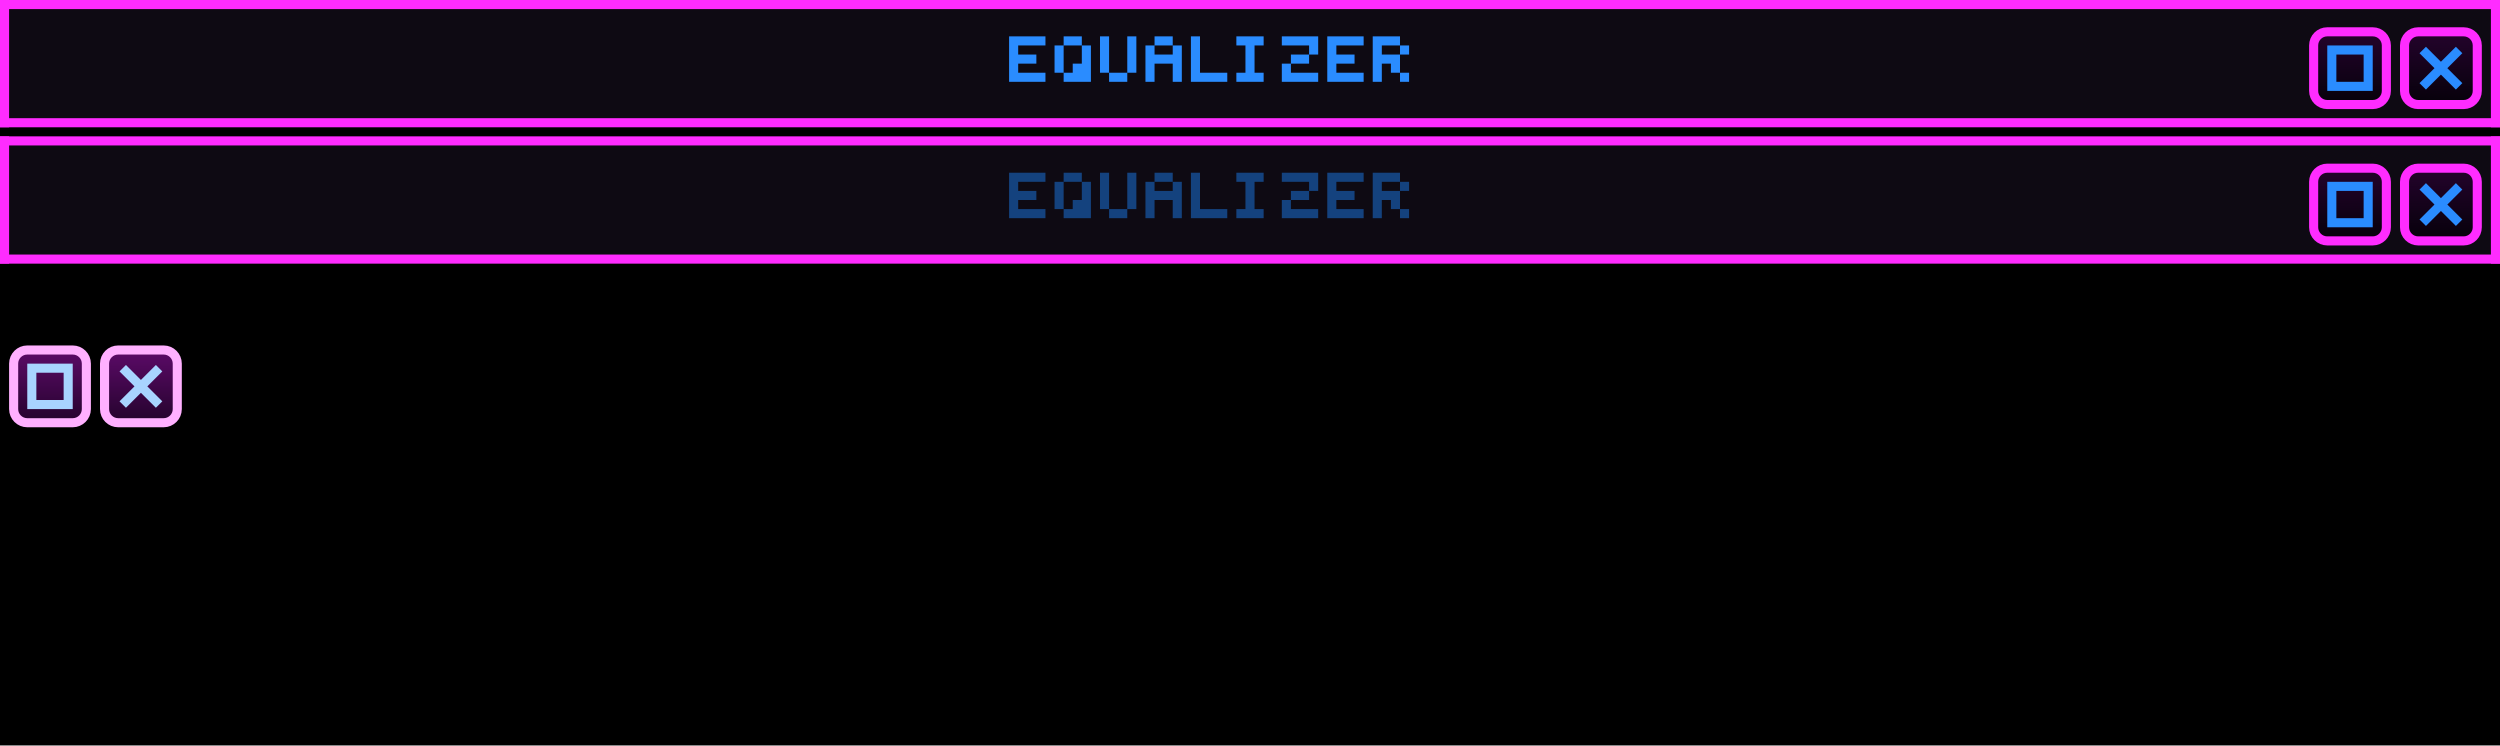
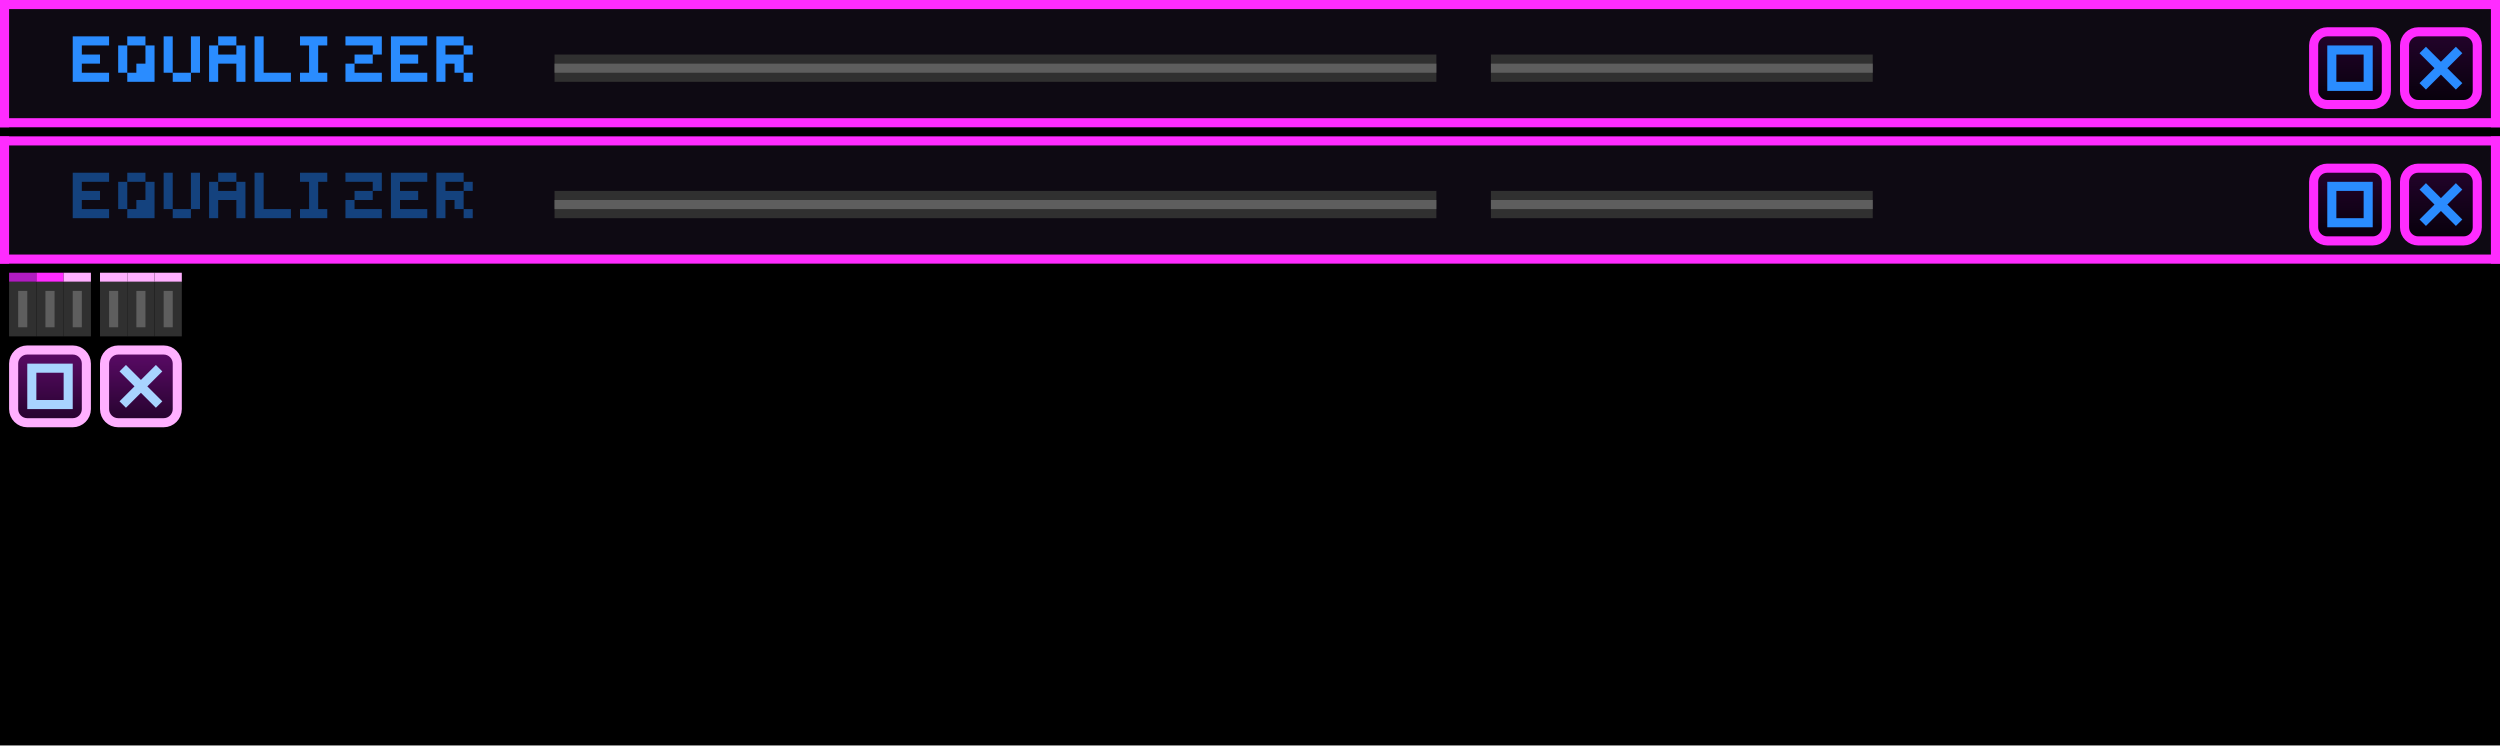
<svg xmlns="http://www.w3.org/2000/svg" width="275" height="82" viewBox="0 0 275 82">
  <defs>
    <linearGradient id="g0" x1="0" y1="0" x2="0" y2="1">
      <stop offset="0" stop-color="#24032c" class="glow-deep-stop" />
      <stop offset="1" stop-color="#06010a" />
    </linearGradient>
    <linearGradient id="g1" x1="0" y1="0" x2="0" y2="1">
      <stop offset="0" stop-color="#5c0a68" class="glow-dim-stop" />
      <stop offset="1" stop-color="#24032c" class="glow-deep-stop" />
    </linearGradient>
  </defs>
  <rect x="0" y="0" width="275" height="82" fill="#000000" />
  <rect x="0" y="0" width="275" height="14" fill="#0e0a13" />
  <rect x="0" y="0" width="275" height="1" fill="#ff2cff" class="glow" />
  <rect x="0" y="13" width="275" height="1" fill="#ff2cff" class="glow" />
  <rect x="0" y="0" width="1" height="14" fill="#ff2cff" class="glow" />
  <rect x="274" y="0" width="1" height="14" fill="#ff2cff" class="glow" />
-   <path d="M111 4H115V5H112V6H114V7H112V8H115V9H111zM116 5H117V8H118V7H119V5H120V9H117V8H116zM117 4H119V5H117zM121 4H122V8H124V9H122V8H121zM124 4H125V8H124zM126 5H127V6H129V5H130V9H129V7H127V9H126zM127 4H129V5H127zM131 4H132V8H135V9H131zM136 4H139V5H138V8H139V9H136V8H137V5H136zM141 4H145V6H144V7H142V8H145V9H141V7H142V6H144V5H141zM146 4H150V5H147V6H149V7H147V8H150V9H146zM151 4H154V5H155V6H154V8H155V9H154V8H153V7H152V9H151zM152 5V6H154V5z" fill="#2a8cff" class="ink" />
+   <path d="M8 4H12V5H9V6H11V7H9V8H12V9H8zM13 5H14V8H15V7H16V5H17V9H14V8H13zM14 4H16V5H14zM18 4H19V8H21V9H19V8H18zM21 4H22V8H21zM23 5H24V6H26V5H27V9H26V7H24V9H23zM24 4H26V5H24zM28 4H29V8H32V9H28zM33 4H36V5H35V8H36V9H33V8H34V5H33zM38 4H42V6H41V7H39V8H42V9H38V7H39V6H41V5H38zM43 4H47V5H44V6H46V7H44V8H47V9H43zM48 4H51V5H52V6H51V8H52V9H51V8H50V7H49V9H48zM49 5V6H51V5z" fill="#2a8cff" class="ink" />
+   <rect x="61" y="6" width="97" height="3" fill="#303030" />
+   <rect x="61" y="7" width="97" height="1" fill="#5e5e5e" />
+   <rect x="164" y="6" width="42" height="3" fill="#303030" />
+   <rect x="164" y="7" width="42" height="1" fill="#5e5e5e" />
  <rect x="254.5" y="3.5" width="8" height="8" rx="1.5" fill="url(#g0)" stroke="#ff2cff" class="glow-stroke" />
  <path d="M256 5h5v1h-5zM256 6h1v3h-1zM260 6h1v3h-1zM256 9h5v1h-5z" fill="#2a8cff" class="ink" />
  <rect x="264.5" y="3.5" width="8" height="8" rx="1.5" fill="url(#g0)" stroke="#ff2cff" class="glow-stroke" />
  <path d="M266.5 5.5L270.5 9.5M270.5 5.5L266.5 9.5" fill="none" stroke="#2a8cff" stroke-width="1" class="ink-stroke" />
  <rect x="0" y="15" width="275" height="14" fill="#0e0a13" />
  <rect x="0" y="15" width="275" height="1" fill="#ff2cff" class="glow" />
  <rect x="0" y="28" width="275" height="1" fill="#ff2cff" class="glow" />
  <rect x="0" y="15" width="1" height="14" fill="#ff2cff" class="glow" />
  <rect x="274" y="15" width="1" height="14" fill="#ff2cff" class="glow" />
-   <path d="M111 19H115V20H112V21H114V22H112V23H115V24H111zM116 20H117V23H118V22H119V20H120V24H117V23H116zM117 19H119V20H117zM121 19H122V23H124V24H122V23H121zM124 19H125V23H124zM126 20H127V21H129V20H130V24H129V22H127V24H126zM127 19H129V20H127zM131 19H132V23H135V24H131zM136 19H139V20H138V23H139V24H136V23H137V20H136zM141 19H145V21H144V22H142V23H145V24H141V22H142V21H144V20H141zM146 19H150V20H147V21H149V22H147V23H150V24H146zM151 19H154V20H155V21H154V23H155V24H154V23H153V22H152V24H151zM152 20V21H154V20z" fill="#14427e" class="ink-dim" />
+   <path d="M8 19H12V20H9V21H11V22H9V23H12V24H8zM13 20H14V23H15V22H16V20H17V24H14V23H13zM14 19H16V20H14zM18 19H19V23H21V24H19V23H18zM21 19H22V23H21zM23 20H24V21H26V20H27V24H26V22H24V24H23zM24 19H26V20H24zM28 19H29V23H32V24H28zM33 19H36V20H35V23H36V24H33V23H34V20H33zM38 19H42V21H41V22H39V23H42V24H38V22H39V21H41V20H38zM43 19H47V20H44V21H46V22H44V23H47V24H43zM48 19H51V20H52V21H51V23H52V24H51V23H50V22H49V24H48zM49 20V21H51V20z" fill="#14427e" class="ink-dim" />
+   <rect x="61" y="21" width="97" height="3" fill="#303030" />
+   <rect x="61" y="22" width="97" height="1" fill="#5e5e5e" />
+   <rect x="164" y="21" width="42" height="3" fill="#303030" />
+   <rect x="164" y="22" width="42" height="1" fill="#5e5e5e" />
  <rect x="254.5" y="18.5" width="8" height="8" rx="1.5" fill="url(#g0)" stroke="#ff2cff" class="glow-stroke" />
  <path d="M256 20h5v1h-5zM256 21h1v3h-1zM260 21h1v3h-1zM256 24h5v1h-5z" fill="#2a8cff" class="ink" />
  <rect x="264.5" y="18.5" width="8" height="8" rx="1.5" fill="url(#g0)" stroke="#ff2cff" class="glow-stroke" />
  <path d="M266.5 20.5L270.5 24.5M270.5 20.5L266.5 24.5" fill="none" stroke="#2a8cff" stroke-width="1" class="ink-stroke" />
+   <rect x="1" y="30" width="3" height="1" fill="#b01cc0" class="glow-mid" />
+   <rect x="1" y="31" width="3" height="6" fill="#303030" />
+   <rect x="2" y="32" width="1" height="4" fill="#5e5e5e" />
+   <rect x="4" y="30" width="3" height="1" fill="#ff2cff" class="glow" />
+   <rect x="4" y="31" width="3" height="6" fill="#303030" />
+   <rect x="5" y="32" width="1" height="4" fill="#5e5e5e" />
+   <rect x="7" y="30" width="3" height="1" fill="#ffb0ff" class="glow-light" />
+   <rect x="7" y="31" width="3" height="6" fill="#303030" />
+   <rect x="8" y="32" width="1" height="4" fill="#5e5e5e" />
+   <rect x="11" y="30" width="3" height="1" fill="#ffb0ff" class="glow-light" />
+   <rect x="11" y="31" width="3" height="6" fill="#303030" />
+   <rect x="12" y="32" width="1" height="4" fill="#5e5e5e" />
+   <rect x="14" y="30" width="3" height="1" fill="#ffb0ff" class="glow-light" />
+   <rect x="14" y="31" width="3" height="6" fill="#303030" />
+   <rect x="15" y="32" width="1" height="4" fill="#5e5e5e" />
+   <rect x="17" y="30" width="3" height="1" fill="#ffb0ff" class="glow-light" />
+   <rect x="17" y="31" width="3" height="6" fill="#303030" />
+   <rect x="18" y="32" width="1" height="4" fill="#5e5e5e" />
  <rect x="1.5" y="38.5" width="8" height="8" rx="1.5" fill="url(#g1)" stroke="#ffb0ff" class="glow-light-stroke" />
  <path d="M3 40h5v1h-5zM3 41h1v3h-1zM7 41h1v3h-1zM3 44h5v1h-5z" fill="#a8d4ff" class="ink-light" />
  <rect x="11.5" y="38.5" width="8" height="8" rx="1.5" fill="url(#g1)" stroke="#ffb0ff" class="glow-light-stroke" />
  <path d="M13.5 40.5L17.5 44.5M17.5 40.5L13.5 44.5" fill="none" stroke="#a8d4ff" stroke-width="1" class="ink-light-stroke" />
</svg>
